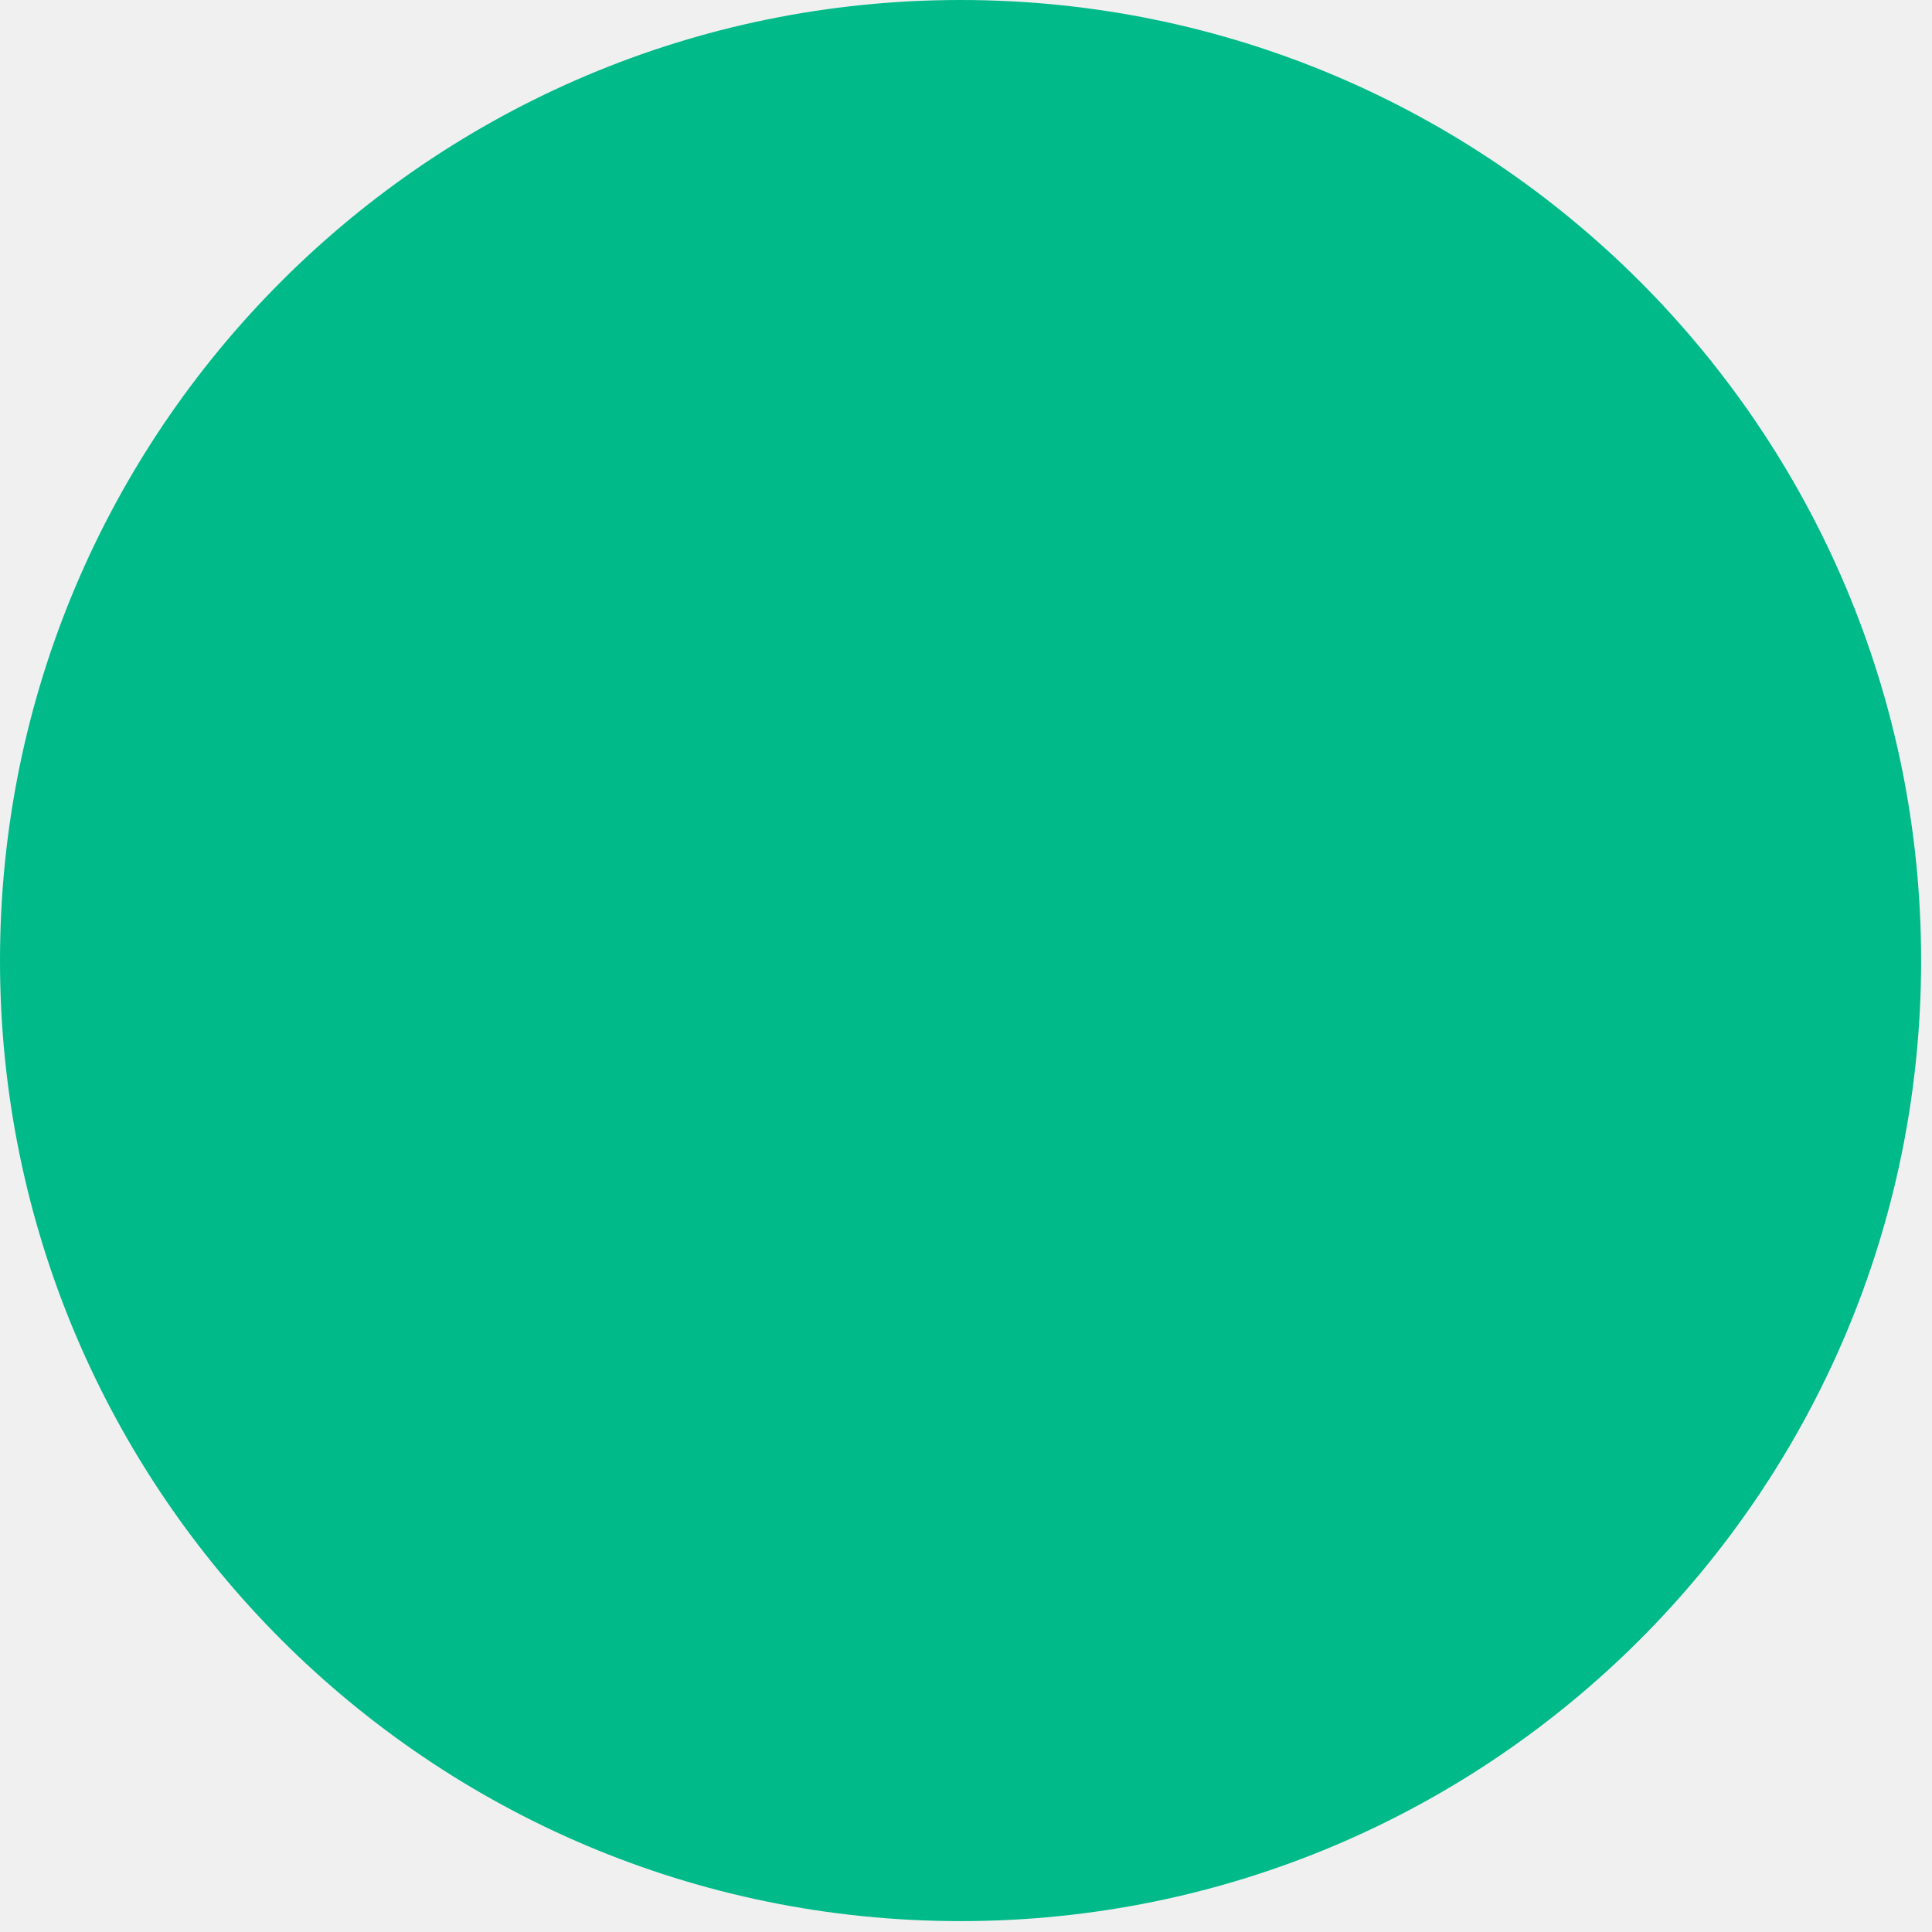
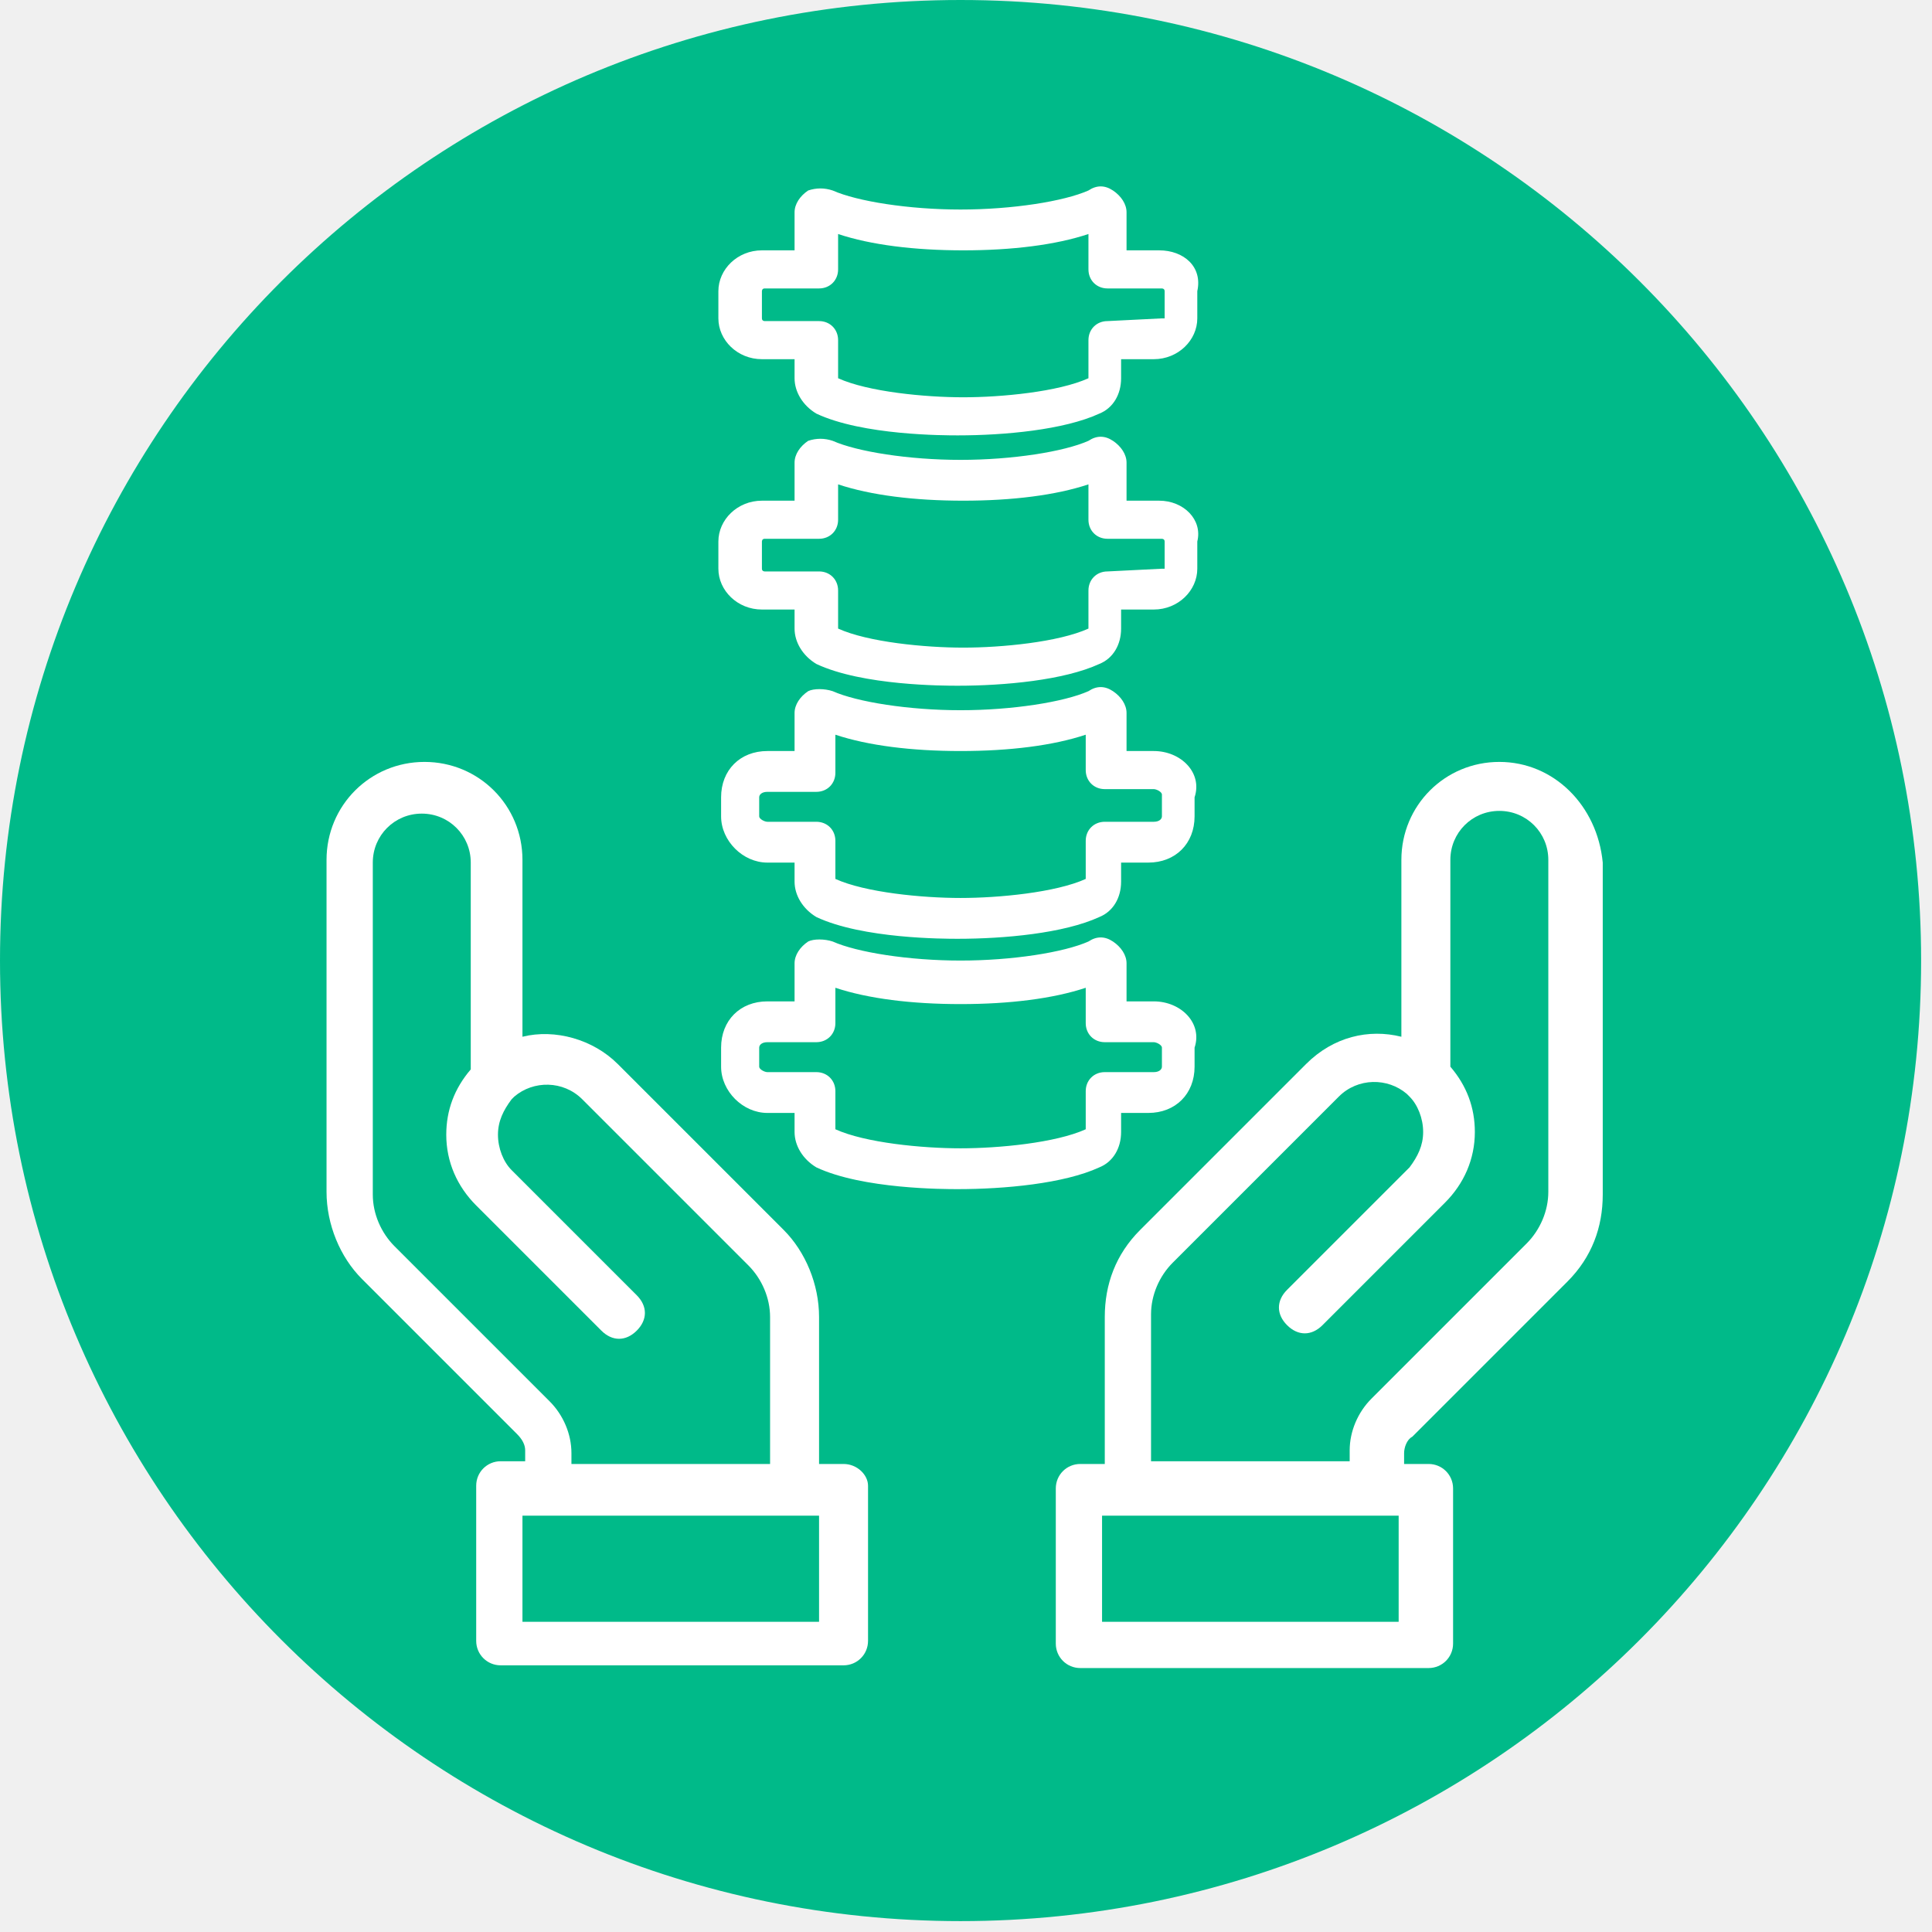
<svg xmlns="http://www.w3.org/2000/svg" width="71" height="71" viewBox="0 0 71 71" fill="none">
  <path d="M35.3 70.6C54.796 70.6 70.6 54.796 70.6 35.3C70.6 15.804 54.796 0 35.3 0C15.804 0 0 15.804 0 35.3C0 54.796 15.804 70.6 35.3 70.6Z" fill="#00BA89" />
+   <path d="M42.6 18.4H41.4V17C41.4 16.7 41.2 16.4 40.9 16.2C40.6 16 40.3 16 40 16.2C39.1 16.6 37.2 16.9 35.3 16.9C33.4 16.9 31.5 16.6 30.6 16.2C30.3 16.1 30 16.1 29.7 16.2C29.4 16.4 29.2 16.7 29.2 17V18.4H28C27.1 18.4 26.4 19.1 26.4 19.9V20.9C26.4 21.7 27.1 22.4 28 22.4H29.2V23.1C29.2 23.6 29.5 24.1 30 24.4C31.7 25.2 34.7 25.2 35.2 25.2C36.9 25.2 39.1 25 40.4 24.4C40.9 24.2 41.2 23.7 41.2 23.1V22.4H42.4C43.3 22.4 44 21.7 44 20.9V19.9C44.2 19.1 43.5 18.4 42.6 18.4ZM42.7 20.9C42.7 21 42.7 21 42.7 20.9L40.7 21C40.3 21 40 21.3 40 21.7V23.1C38.9 23.6 36.8 23.8 35.4 23.8C34 23.8 31.9 23.6 30.8 23.1V21.7C30.8 21.3 30.5 21 30.1 21H28.1C28.1 21 28 21 28 20.9V19.9C28 19.9 28 19.8 28.1 19.8H30.1C30.5 19.8 30.8 19.5 30.8 19.1V17.8C32 18.2 33.6 18.4 35.4 18.4C37.2 18.4 38.8 18.2 40 17.8V19.1C40 19.5 40.3 19.8 40.7 19.8H42.7C42.7 19.8 42.8 19.8 42.8 19.9V20.9H42.7Z" fill="white" />
+   <path d="M42.6 9.2H41.4V7.8C41.4 7.5 41.2 7.2 40.9 7C40.6 6.8 40.3 6.8 40 7C39.1 7.4 37.2 7.7 35.3 7.7C33.4 7.7 31.5 7.4 30.6 7C30.3 6.9 30 6.9 29.7 7C29.4 7.2 29.2 7.5 29.2 7.8V9.2H28C27.1 9.2 26.4 9.9 26.4 10.7V11.7C26.4 12.5 27.1 13.2 28 13.2H29.2V13.9C29.2 14.4 29.5 14.9 30 15.2C31.7 16 34.7 16 35.2 16C36.9 16 39.1 15.8 40.4 15.2C40.9 15 41.2 14.5 41.2 13.9V13.2H42.4C43.3 13.2 44 12.5 44 11.7V10.7C44.2 9.8 43.5 9.2 42.6 9.2ZM42.7 11.7C42.7 11.7 42.7 11.8 42.7 11.7L40.7 11.8C40.3 11.8 40 12.1 40 12.5V13.9C38.9 14.4 36.8 14.6 35.4 14.6C34 14.6 31.9 14.4 30.8 13.9V12.5C30.8 12.1 30.5 11.8 30.1 11.8H28.1C28.1 11.8 28 11.8 28 11.7V10.7C28 10.7 28 10.6 28.1 10.6H30.1C30.5 10.6 30.8 10.3 30.8 9.9V8.6C32 9 33.6 9.2 35.4 9.2C37.2 9.2 38.8 9 40 8.6V9.9C40 10.3 40.3 10.6 40.7 10.6H42.7C42.7 10.6 42.8 10.6 42.8 10.7V11.7H42.7Z" fill="white" />
+   <path d="M42.4 27.6H41.4V26.2C41.4 25.9 41.2 25.6 40.9 25.4C40.6 25.2 40.3 25.2 40 25.4C39.1 25.8 37.2 26.1 35.3 26.1C33.4 26.1 31.5 25.8 30.6 25.4C30.3 25.3 29.9 25.3 29.7 25.4C29.4 25.6 29.2 25.9 29.2 26.2V27.6H28.2C27.2 27.6 26.5 28.3 26.5 29.3V30C26.5 30.9 27.3 31.7 28.2 31.7H29.2V32.4C29.2 32.9 29.5 33.4 30 33.7C31.7 34.5 34.7 34.5 35.2 34.5C36.9 34.5 39.1 34.3 40.4 33.7C40.9 33.5 41.2 33 41.2 32.4V31.7H42.2C43.2 31.7 43.9 31 43.9 30V29.3C44.2 28.4 43.4 27.6 42.4 27.6ZM42.7 30C42.7 30.1 42.6 30.2 42.4 30.2H40.6C40.2 30.2 39.9 30.5 39.9 30.9V32.3C38.8 32.8 36.7 33 35.3 33C33.9 33 31.8 32.8 30.7 32.3V30.9C30.7 30.5 30.4 30.2 30 30.2H28.2C28.1 30.2 27.9 30.1 27.9 30V29.3C27.9 29.2 28 29.1 28.2 29.1H30C30.4 29.1 30.7 28.8 30.7 28.4V27C31.9 27.4 33.5 27.6 35.3 27.6C37.1 27.6 38.7 27.4 39.9 27V28.3C39.9 28.7 40.2 29 40.6 29H42.4C42.5 29 42.7 29.1 42.7 29.2V30Z" fill="white" />
+   <path d="M42.4 36.8H41.4V35.4C41.4 35.1 41.2 34.8 40.9 34.6C40.6 34.4 40.3 34.4 40 34.6C39.1 35 37.2 35.3 35.3 35.3C33.4 35.3 31.5 35 30.6 34.6C30.3 34.5 29.9 34.5 29.7 34.6C29.4 34.8 29.2 35.1 29.2 35.4V36.8H28.2C27.2 36.8 26.5 37.5 26.5 38.5V39.2C26.5 40.1 27.3 40.9 28.2 40.9H29.2V41.6C29.2 42.1 29.5 42.6 30 42.9C31.7 43.7 34.7 43.7 35.2 43.7C36.9 43.7 39.1 43.5 40.4 42.9C40.9 42.7 41.2 42.2 41.2 41.6V40.9H42.2C43.2 40.9 43.9 40.2 43.9 39.2V38.5C44.2 37.6 43.4 36.8 42.4 36.8ZM42.7 39.2C42.7 39.3 42.6 39.4 42.4 39.4H40.6C40.2 39.4 39.9 39.7 39.9 40.1V41.5C38.8 42 36.7 42.2 35.3 42.2C33.9 42.2 31.8 42 30.7 41.5V40.1C30.7 39.7 30.4 39.4 30 39.4H28.2C28.1 39.4 27.9 39.3 27.9 39.2V38.5C27.9 38.4 28 38.3 28.2 38.3H30C30.4 38.3 30.7 38 30.7 37.6V36.3C31.9 36.7 33.5 36.9 35.3 36.9C37.1 36.9 38.7 36.7 39.9 36.3V37.6C39.9 38 40.2 38.3 40.6 38.3H42.4C42.5 38.3 42.7 38.4 42.7 38.5V39.2Z" fill="white" />
+   <path d="M55.1 28C53.1 28 51.5 29.6 51.5 31.6V38.1C50.3 37.8 49 38.1 48 39.1L41.9 45.2C41 46.1 40.6 47.2 40.6 48.4V53.8H39.7C39.2 53.8 38.8 54.2 38.8 54.7V60.4C38.8 60.9 39.2 61.3 39.7 61.3H52.5C53 61.3 53.4 60.9 53.4 60.4V54.7C53.4 54.2 53 53.8 52.5 53.8H51.6V53.4C51.6 53.2 51.7 52.9 51.9 52.8L57.6 47.1C58.5 46.2 58.9 45.1 58.9 43.9V31.7C58.7 29.6 57.1 28 55.1 28ZM51.4 59.6H40.5V55.7H51.4V59.6ZM56.9 43.8C56.9 44.5 56.6 45.2 56.1 45.7L50.4 51.4C49.9 51.9 49.6 52.6 49.6 53.3V53.7H42.3V48.3C42.3 47.6 42.6 46.9 43.1 46.4L49.2 40.3C49.9 39.6 51 39.6 51.7 40.2C51.7 40.2 51.7 40.2 51.8 40.3C52.1 40.6 52.3 41.1 52.3 41.6C52.3 42.1 52.1 42.5 51.8 42.9L47.3 47.4C46.9 47.8 46.9 48.3 47.3 48.7C47.7 49.1 48.2 49.1 48.6 48.7L53.1 44.2C53.8 43.5 54.2 42.6 54.2 41.6C54.2 40.7 53.9 39.9 53.3 39.2V31.6C53.3 30.6 54.1 29.8 55.1 29.8C56.1 29.8 56.9 30.6 56.9 31.6V43.8Z" fill="white" />
+   <path d="M31 53.8H30.1V48.4C30.1 47.2 29.6 46 28.8 45.2L22.7 39.1C21.8 38.2 20.4 37.8 19.2 38.1V31.6C19.2 29.6 17.6 28 15.6 28C13.6 28 12 29.6 12 31.6V43.8C12 45 12.5 46.2 13.3 47L19 52.7C19.2 52.9 19.3 53.1 19.3 53.3V53.7H18.4C17.9 53.7 17.5 54.1 17.5 54.6V60.3C17.5 60.8 17.9 61.2 18.4 61.2H31C31.5 61.2 31.9 60.8 31.9 60.3V54.6C31.9 54.2 31.5 53.8 31 53.8ZM14.5 45.8C14 45.3 13.7 44.6 13.7 43.9V31.7C13.7 30.7 14.5 29.9 15.5 29.9C16.5 29.9 17.3 30.7 17.3 31.7V39.3C16.7 40 16.4 40.8 16.4 41.7C16.4 42.7 16.8 43.6 17.5 44.3L22.1 48.9C22.5 49.3 23 49.3 23.4 48.9C23.8 48.5 23.8 48 23.4 47.6L18.8 43C18.5 42.7 18.3 42.2 18.3 41.7C18.3 41.2 18.5 40.8 18.8 40.4C18.8 40.4 18.8 40.4 18.9 40.3C19.6 39.7 20.7 39.7 21.4 40.4L27.5 46.5C28 47 28.3 47.7 28.3 48.4V53.8H21V53.4C21 52.7 20.7 52 20.2 51.5L14.5 45.8ZM30.1 59.6H19.2V55.7H30.1V59.6Z" fill="white" />
</svg>
